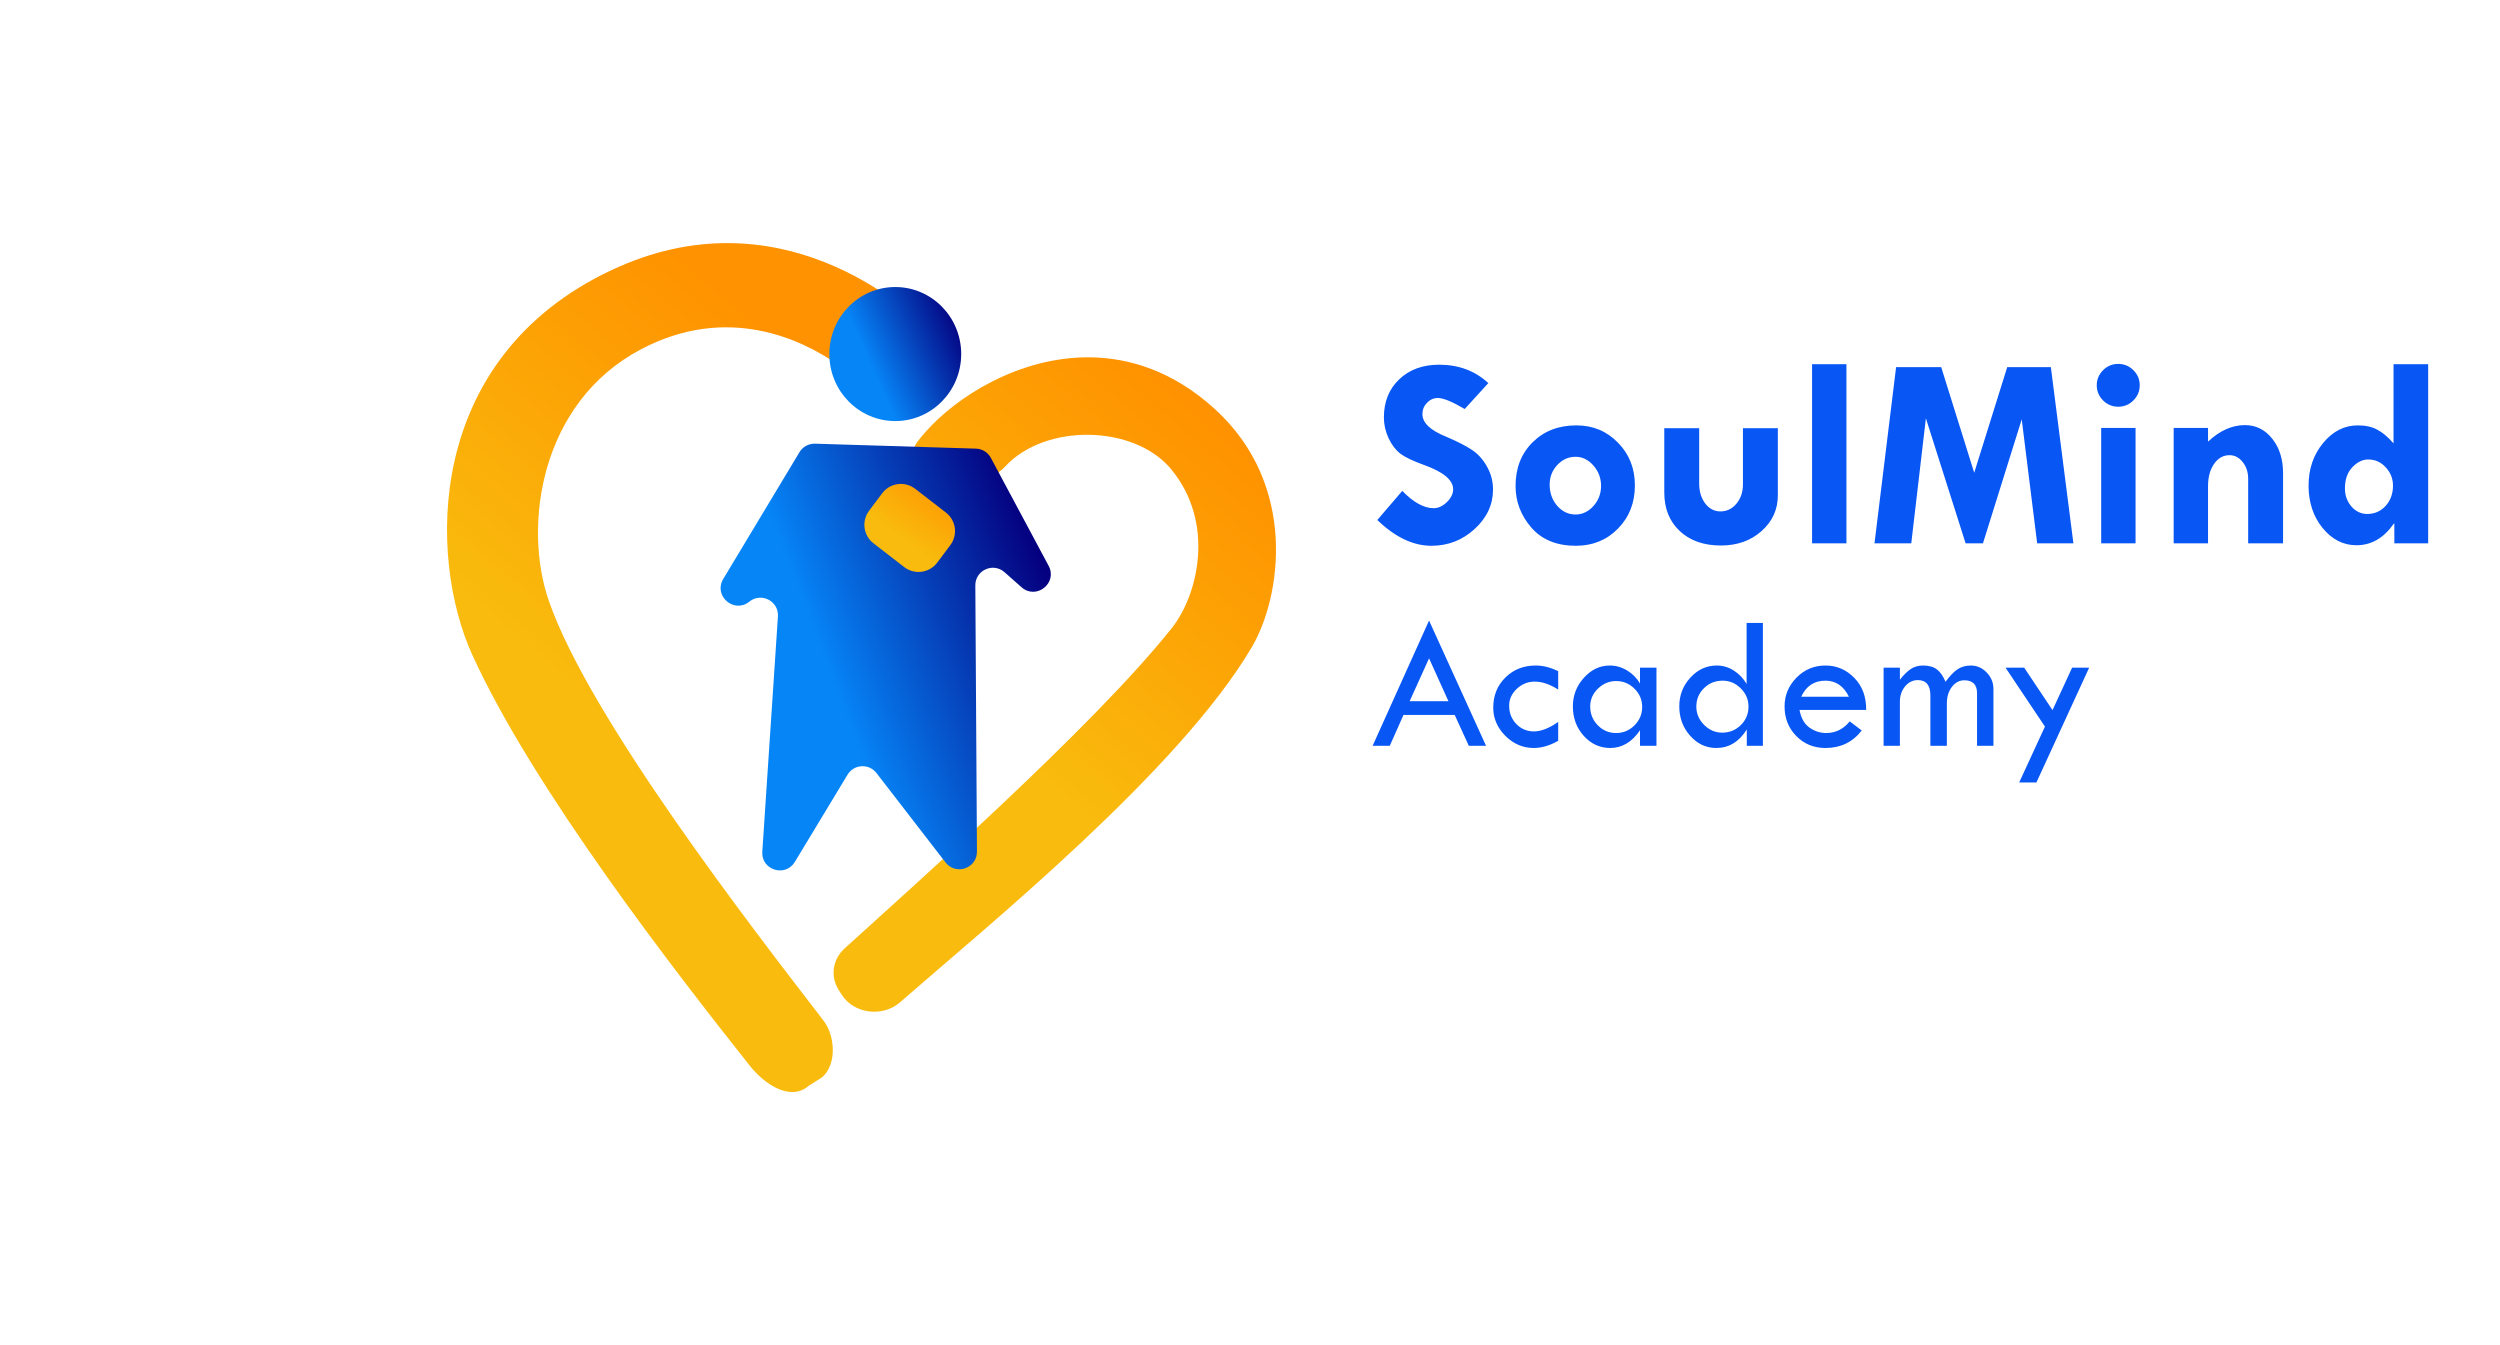
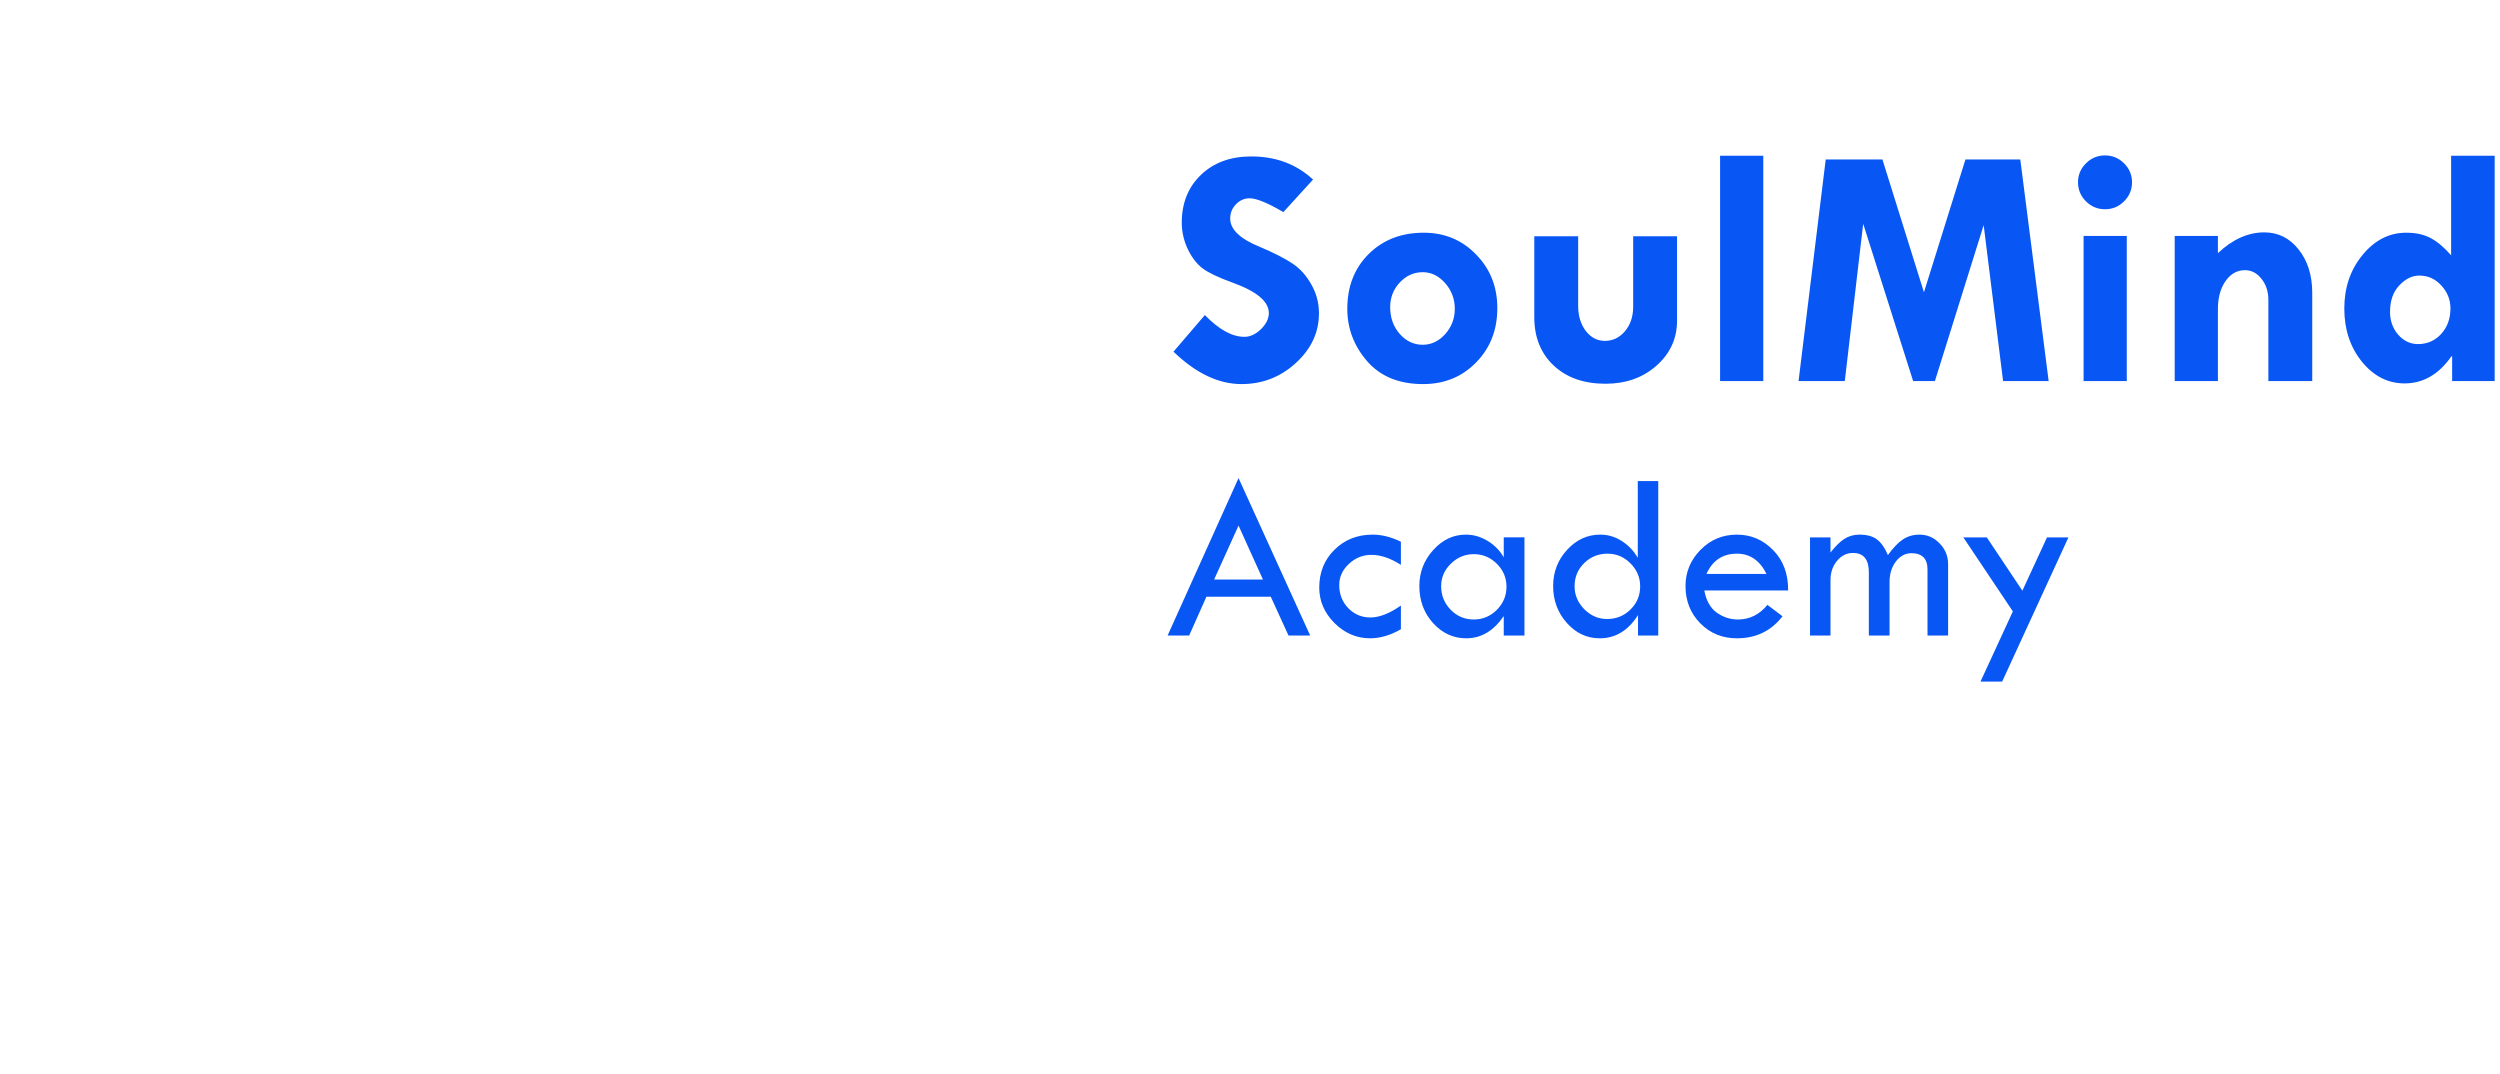
- <svg xmlns="http://www.w3.org/2000/svg" id="Réteg_1" data-name="Réteg 1" viewBox="0 0 980.65 527.51" version="1.1">
+ <svg xmlns="http://www.w3.org/2000/svg" id="Réteg_1" data-name="Réteg 1" viewBox="0 0 780 335" version="1.1" width="780" height="335">
  <defs id="defs18">
    <style id="style1">
      .cls-1 {
        letter-spacing: -.02em;
      }

      .cls-2 {
        clip-path: url(#clippath-4);
      }

      .cls-2, .cls-3, .cls-4, .cls-5, .cls-6, .cls-7 {
        fill: none;
      }

      .cls-3 {
        clip-path: url(#clippath-2);
      }

      .cls-8 {
        font-family: TwCenMT-Regular, 'Tw Cen MT';
        font-size: 76.06px;
      }

      .cls-8, .cls-9 {
        fill: #0856f4;
      }

      .cls-9 {
        font-family: TwCenMT-Bold, 'Tw Cen MT';
        font-size: 107.83px;
        font-weight: 700;
      }

      .cls-4 {
        clip-path: url(#clippath-3);
      }

      .cls-10 {
        fill: url(#Névtelen_színátmenet_5);
      }

      .cls-11 {
        fill: url(#Névtelen_színátmenet_2);
      }

      .cls-6 {
        clip-path: url(#clippath);
      }

      .cls-12 {
        fill: url(#Névtelen_színátmenet_4);
      }

      .cls-7 {
        clip-path: url(#clippath-1);
      }

      .cls-13 {
        fill: url(#Névtelen_színátmenet_3);
      }

      .cls-14 {
        fill: url(#Névtelen_színátmenet);
      }
    </style>
    <clipPath id="clippath">
-       <path class="cls-5" d="m240.01,105.88c-73.91,34.73-72.06,113.1-54.71,151.09,24.06,52.67,79.2,123.73,108.8,161.05,5.85,7.38,15.99,14.16,23.18,7.85l5.22-3.3c5.83-5.12,5.14-16.23.5-22.27-27.21-35.37-91.81-118.57-107.76-164.73-10.16-29.4-3.33-77.7,36.16-98.54,34.09-17.99,63.2-3.8,77.15,5.89,5.69,3.95,13.49,4.16,19.36.44l2.08-1.31c9.08-5.74,9.45-17.81.8-24.08-14.17-10.28-37.09-22.61-65.51-22.61-13.9,0-29.12,2.95-45.27,10.54" id="path1" />
+       <path class="cls-5" d="m 240.01,105.88 c -73.91,34.73 -72.06,113.1 -54.71,151.09 24.06,52.67 79.2,123.73 108.8,161.05 5.85,7.38 15.99,14.16 23.18,7.85 l 5.22,-3.3 c 5.83,-5.12 5.14,-16.23 0.5,-22.27 -27.21,-35.37 -91.81,-118.57 -107.76,-164.73 -10.16,-29.4 -3.33,-77.7 36.16,-98.54 34.09,-17.99 63.2,-3.8 77.15,5.89 5.69,3.95 13.49,4.16 19.36,0.44 l 2.08,-1.31 c 9.08,-5.74 9.45,-17.81 0.8,-24.08 -14.17,-10.28 -37.09,-22.61 -65.51,-22.61 -13.9,0 -29.12,2.95 -45.27,10.54" id="path1" />
    </clipPath>
-     <linearGradient id="Névtelen_színátmenet" data-name="Névtelen színátmenet" x1="59.3" y1="581" x2="60.3" y2="581" gradientTransform="translate(-10566.32 105832.11) scale(181.7 -181.7)" gradientUnits="userSpaceOnUse">
+     <linearGradient id="Névtelen_színátmenet" data-name="Névtelen színátmenet" x1="59.3" y1="581" x2="60.3" y2="581" gradientTransform="matrix(181.7,0,0,-181.7,-10566.32,105832.11)" gradientUnits="userSpaceOnUse">
      <stop offset="0" stop-color="#f9bb0d" id="stop1" />
      <stop offset=".14" stop-color="#f9bb0d" id="stop2" />
      <stop offset="1" stop-color="#ff9200" id="stop3" />
      <stop offset="1" stop-color="#ff9200" id="stop4" />
    </linearGradient>
    <clipPath id="clippath-1">
-       <path class="cls-5" d="m362.87,169.63c-5.27,6.03-6.64,8.03.25,12.5l13.53,1.54c6.28,4.08,12.66,4.76,17.61-.63,15.77-17.17,50.62-16.41,65.03.89,17.44,20.93,10.8,49.28.37,62.42-31.24,39.36-104.18,103.57-128.38,125.7-4.7,4.3-5.65,10.93-2.33,16.2l1.19,1.89c4.78,7.56,16.06,9.02,22.96,2.98,33.59-29.41,109.25-90.61,137.95-139.29,11.46-19.44,18.32-63.54-14.58-93.44-16.15-14.68-33.4-20.22-49.68-20.23-27.14,0-51.61,15.38-63.94,29.48" id="path4" />
+       <path class="cls-5" d="m 362.87,169.63 c -5.27,6.03 -6.64,8.03 0.25,12.5 l 13.53,1.54 c 6.28,4.08 12.66,4.76 17.61,-0.63 15.77,-17.17 50.62,-16.41 65.03,0.89 17.44,20.93 10.8,49.28 0.37,62.42 -31.24,39.36 -104.18,103.57 -128.38,125.7 -4.7,4.3 -5.65,10.93 -2.33,16.2 l 1.19,1.89 c 4.78,7.56 16.06,9.02 22.96,2.98 33.59,-29.41 109.25,-90.61 137.95,-139.29 11.46,-19.44 18.32,-63.54 -14.58,-93.44 -16.15,-14.68 -33.4,-20.22 -49.68,-20.23 -27.14,0 -51.61,15.38 -63.94,29.48" id="path4" />
    </clipPath>
-     <linearGradient id="Névtelen_színátmenet_2" data-name="Névtelen színátmenet 2" x1="59.3" y1="580.79" x2="60.3" y2="580.79" gradientTransform="translate(-9931.08 101065.6) scale(173.55 -173.55)" gradientUnits="userSpaceOnUse">
+     <linearGradient id="Névtelen_színátmenet_2" data-name="Névtelen színátmenet 2" x1="59.3" y1="580.79" x2="60.3" y2="580.79" gradientTransform="matrix(173.55,0,0,-173.55,-9931.08,101065.6)" gradientUnits="userSpaceOnUse">
      <stop offset="0" stop-color="#f9bb0d" id="stop5" />
      <stop offset=".14" stop-color="#f9bb0d" id="stop6" />
      <stop offset="1" stop-color="#ff9200" id="stop7" />
      <stop offset="1" stop-color="#ff9200" id="stop8" />
    </linearGradient>
    <clipPath id="clippath-2">
-       <path class="cls-5" d="m325.32,138.88c0,14.52,11.58,26.29,25.86,26.29s25.86-11.77,25.86-26.29-11.58-26.29-25.86-26.29-25.86,11.77-25.86,26.29" id="path8" />
+       <path class="cls-5" d="m 325.32,138.88 c 0,14.52 11.58,26.29 25.86,26.29 14.28,0 25.86,-11.77 25.86,-26.29 0,-14.52 -11.58,-26.29 -25.86,-26.29 -14.28,0 -25.86,11.77 -25.86,26.29" id="path8" />
    </clipPath>
-     <linearGradient id="Névtelen_színátmenet_3" data-name="Névtelen színátmenet 3" x1="59.3" y1="580.95" x2="60.3" y2="580.95" gradientTransform="translate(-2739.62 30189.83) scale(51.73 -51.73)" gradientUnits="userSpaceOnUse">
+     <linearGradient id="Névtelen_színátmenet_3" data-name="Névtelen színátmenet 3" x1="59.3" y1="580.95" x2="60.3" y2="580.95" gradientTransform="matrix(51.73,0,0,-51.73,-2739.62,30189.83)" gradientUnits="userSpaceOnUse">
      <stop offset="0" stop-color="#0685f7" id="stop9" />
      <stop offset=".24" stop-color="#0685f7" id="stop10" />
      <stop offset="1" stop-color="#05007f" id="stop11" />
    </linearGradient>
    <clipPath id="clippath-3">
-       <path class="cls-5" d="m313.6,177.38l-29.9,49.72c-3.97,6.61,4.25,13.75,10.24,8.9,4.67-3.79,11.61-.19,11.21,5.8l-6.13,92.28c-.48,7.2,9.03,10.19,12.76,4.02l20.68-34.22c2.5-4.14,8.38-4.48,11.34-.65l27.09,35.07c4.03,5.21,12.37,2.34,12.33-4.25l-.64-104.4c-.04-5.96,6.99-9.15,11.45-5.2l6.67,5.9c5.75,5.09,14.26-1.63,10.64-8.4l-22.66-42.34c-1.16-2.17-3.4-3.56-5.86-3.63l-63.11-1.94c-.07,0-.14,0-.21,0-2.41,0-4.65,1.26-5.9,3.34" id="path11" />
+       <path class="cls-5" d="m 313.6,177.38 -29.9,49.72 c -3.97,6.61 4.25,13.75 10.24,8.9 4.67,-3.79 11.61,-0.19 11.21,5.8 l -6.13,92.28 c -0.48,7.2 9.03,10.19 12.76,4.02 l 20.68,-34.22 c 2.5,-4.14 8.38,-4.48 11.34,-0.65 l 27.09,35.07 c 4.03,5.21 12.37,2.34 12.33,-4.25 l -0.64,-104.4 c -0.04,-5.96 6.99,-9.15 11.45,-5.2 l 6.67,5.9 c 5.75,5.09 14.26,-1.63 10.64,-8.4 l -22.66,-42.34 c -1.16,-2.17 -3.4,-3.56 -5.86,-3.63 l -63.11,-1.94 c -0.07,0 -0.14,0 -0.21,0 -2.41,0 -4.65,1.26 -5.9,3.34" id="path11" />
    </clipPath>
-     <linearGradient id="Névtelen_színátmenet_4" data-name="Névtelen színátmenet 4" x1="59.3" y1="580.94" x2="60.3" y2="580.94" gradientTransform="translate(-7561.48 77142.82) scale(132.34 -132.34)" gradientUnits="userSpaceOnUse">
+     <linearGradient id="Névtelen_színátmenet_4" data-name="Névtelen színátmenet 4" x1="59.3" y1="580.94" x2="60.3" y2="580.94" gradientTransform="matrix(132.34,0,0,-132.34,-7561.48,77142.82)" gradientUnits="userSpaceOnUse">
      <stop offset="0" stop-color="#0685f7" id="stop12" />
      <stop offset=".29" stop-color="#0685f7" id="stop13" />
      <stop offset="1" stop-color="#05007f" id="stop14" />
    </linearGradient>
    <clipPath id="clippath-4">
-       <path class="cls-5" d="m346.03,193.5l-5.14,6.87c-3,4.01-2.23,9.69,1.74,12.75l12.06,9.32c4.05,3.13,9.89,2.34,12.96-1.76l5.14-6.87c3-4.01,2.23-9.69-1.74-12.75l-12.06-9.32c-1.67-1.29-3.65-1.92-5.6-1.92-2.79,0-5.55,1.27-7.36,3.68" id="path14" />
+       <path class="cls-5" d="m 346.03,193.5 -5.14,6.87 c -3,4.01 -2.23,9.69 1.74,12.75 l 12.06,9.32 c 4.05,3.13 9.89,2.34 12.96,-1.76 l 5.14,-6.87 c 3,-4.01 2.23,-9.69 -1.74,-12.75 l -12.06,-9.32 c -1.67,-1.29 -3.65,-1.92 -5.6,-1.92 -2.79,0 -5.55,1.27 -7.36,3.68" id="path14" />
    </clipPath>
-     <linearGradient id="Névtelen_színátmenet_5" data-name="Névtelen színátmenet 5" x1="59.3" y1="580.94" x2="60.3" y2="580.94" gradientTransform="translate(-1761.03 20858.55) scale(35.55 -35.55)" gradientUnits="userSpaceOnUse">
+     <linearGradient id="Névtelen_színátmenet_5" data-name="Névtelen színátmenet 5" x1="59.3" y1="580.94" x2="60.3" y2="580.94" gradientTransform="matrix(35.55,0,0,-35.55,-1761.03,20858.55)" gradientUnits="userSpaceOnUse">
      <stop offset="0" stop-color="#f9bb0d" id="stop15" />
      <stop offset=".14" stop-color="#f9bb0d" id="stop16" />
      <stop offset="1" stop-color="#ff9200" id="stop17" />
      <stop offset="1" stop-color="#ff9200" id="stop18" />
    </linearGradient>
  </defs>
-   <g class="cls-6" clip-path="url(#clippath)" id="g18">
-     <rect class="cls-14" x="71.76" y="81.17" width="382.01" height="365.18" transform="translate(-108.32 293.94) rotate(-49.76)" id="rect18" />
+   <g class="cls-6" clip-path="url(#clippath)" id="g18" transform="translate(-174.1363,-94.254)">
+     <rect class="cls-14" x="71.76" y="81.17" width="382.01" height="365.18" transform="rotate(-49.76,262.7494,263.7545)" id="rect18" style="fill:url(#N%C3%A9vtelen_sz%C3%ADn%C3%A1tmenet)" />
  </g>
-   <g class="cls-7" clip-path="url(#clippath-1)" id="g19">
-     <rect class="cls-11" x="259.34" y="115.78" width="316.34" height="307.73" transform="translate(-58.33 413.17) rotate(-49.64)" id="rect19" />
+   <g class="cls-7" clip-path="url(#clippath-1)" id="g19" transform="translate(-174.1363,-94.254)">
+     <rect class="cls-11" x="259.34" y="115.78" width="316.34" height="307.73" transform="rotate(-49.64,417.5163,269.646)" id="rect19" style="fill:url(#N%C3%A9vtelen_sz%C3%ADn%C3%A1tmenet_2)" />
  </g>
-   <g class="cls-3" clip-path="url(#clippath-2)" id="g20">
-     <rect class="cls-13" x="316.84" y="104.32" width="68.69" height="69.12" transform="translate(-26.09 155.57) rotate(-24.11)" id="rect20" />
+   <g class="cls-3" clip-path="url(#clippath-2)" id="g20" transform="translate(-174.1363,-94.254)">
+     <rect class="cls-13" x="316.84" y="104.32" width="68.69" height="69.12" transform="rotate(-24.11,351.1851,138.8685)" id="rect20" style="fill:url(#N%C3%A9vtelen_sz%C3%ADn%C3%A1tmenet_3)" />
  </g>
-   <g class="cls-4" clip-path="url(#clippath-3)" id="g21">
-     <rect class="cls-12" x="253.89" y="155.56" width="186.93" height="207.19" transform="translate(-69.45 140.43) rotate(-20.83)" id="rect21" />
+   <g class="cls-4" clip-path="url(#clippath-3)" id="g21" transform="translate(-174.1363,-94.254)">
+     <rect class="cls-12" x="253.89" y="155.56" width="186.93" height="207.19" transform="rotate(-20.83,347.2832,259.1381)" id="rect21" style="fill:url(#N%C3%A9vtelen_sz%C3%ADn%C3%A1tmenet_4)" />
  </g>
-   <g class="cls-2" clip-path="url(#clippath-4)" id="g22">
-     <rect class="cls-10" x="331.2" y="181.83" width="51.28" height="51.73" transform="translate(-22.23 371.33) rotate(-53.55)" id="rect22" />
+   <g class="cls-2" clip-path="url(#clippath-4)" id="g22" transform="translate(-174.1363,-94.254)">
+     <rect class="cls-10" x="331.2" y="181.83" width="51.28" height="51.73" transform="rotate(-53.55,356.8381,207.6928)" id="rect22" style="fill:url(#N%C3%A9vtelen_sz%C3%ADn%C3%A1tmenet_5)" />
  </g>
-   <path d="m 45.807,-62.866 -9.267,10.162 q -7.319,-4.317 -10.53,-4.317 -2.475,0 -4.265,1.895 -1.79,1.843 -1.79,4.423 0,5.107 9.267,8.845 6.792,2.896 10.267,5.265 3.475,2.317 5.792,6.476 2.369,4.159 2.369,9.003 0,8.898 -7.213,15.48 -7.161,6.581 -16.954,6.581 -10.741,0 -21.219,-10.109 l 9.793,-11.425 q 6.581,6.792 12.32,6.792 2.685,0 5.16,-2.369 2.475,-2.422 2.475,-5.055 0,-5.423 -11.425,-9.53 -6.529,-2.369 -9.267,-4.423 -2.738,-2.106 -4.633,-6.055 -1.843,-4.002 -1.843,-8.161 0,-9.214 6.002,-14.953 6.002,-5.739 15.69,-5.739 11.478,0 19.27,7.213 z m 10.688,40.331 q 0,-10.478 6.687,-17.112 6.687,-6.634 17.164,-6.634 9.741,0 16.322,6.792 6.634,6.739 6.634,16.743 0,10.214 -6.634,16.954 -6.581,6.739 -16.533,6.739 -11.215,0 -17.428,-7.108 -6.213,-7.161 -6.213,-16.375 z m 33.539,0 q 0,-4.581 -3.001,-8.003 -3.001,-3.422 -7.003,-3.422 -4.159,0 -7.161,3.212 -3.001,3.212 -3.001,7.687 0,4.897 2.948,8.319 3.001,3.422 7.213,3.422 4.002,0 7.003,-3.317 3.001,-3.37 3.001,-7.898 z m 24.799,-22.64 h 13.689 v 21.692 q 0,4.686 2.369,7.845 2.422,3.106 5.95,3.106 3.738,0 6.266,-3.001 2.58,-3.054 2.58,-7.634 v -22.008 h 13.689 v 26.326 q 0,8.372 -6.423,14.058 -6.371,5.634 -15.901,5.634 -10.109,0 -16.164,-5.686 -6.055,-5.686 -6.055,-15.111 z m 57.969,-25.115 h 13.479 V 0 H 172.802 Z m 32.96,1.158 h 17.691 l 12.952,41.437 12.952,-41.437 h 17.112 L 275.314,0 H 261.098 L 255.043,-48.65 239.827,0 h -6.792 L 217.45,-49.071 211.711,0 h -14.426 z m 78.714,7.108 q 0,-3.422 2.475,-5.897 2.475,-2.475 5.95,-2.475 3.475,0 5.95,2.475 2.475,2.475 2.475,5.897 0,3.475 -2.475,5.95 -2.475,2.475 -5.95,2.475 -3.475,0 -5.95,-2.475 -2.475,-2.475 -2.475,-5.95 z m 1.738,16.743 h 13.479 V 0 h -13.479 z m 41.91,0 v 5.37 q 6.897,-6.476 14.479,-6.476 6.476,0 10.688,5.318 4.265,5.318 4.265,13.584 V 0 h -13.689 v -25.325 q 0,-3.896 -2.159,-6.581 -2.106,-2.685 -5.16,-2.685 -3.686,0 -6.055,3.422 -2.369,3.37 -2.369,8.74 V 0 h -13.479 v -45.28 z m 72.764,-25.009 h 13.584 V 0 h -13.268 v -7.74 h -0.211 q -5.897,8.477 -14.637,8.477 -7.792,0 -13.321,-6.792 -5.476,-6.792 -5.476,-16.585 0,-9.793 5.686,-16.69 5.686,-6.95 13.637,-6.95 4.528,0 7.634,1.685 3.106,1.632 6.371,5.37 z m -9.951,37.382 q -3.317,0 -6.213,3.054 -2.896,3.054 -2.896,8.266 0,4.159 2.527,7.108 2.58,2.948 6.213,2.948 4.317,0 7.213,-3.159 2.896,-3.212 2.896,-7.95 0,-4.107 -2.843,-7.161 -2.791,-3.106 -6.897,-3.106 z" id="text22" class="cls-9" style="font-weight:700;font-size:107.83px;font-family:TwCenMT-Bold, 'Tw Cen MT';fill:#0856f4" transform="translate(538 213.14)" aria-label="SoulMind" />
-   <path d="M 22.58,-49.134 44.938,0 H 38.179 L 32.645,-12.107 H 12.553 L 7.168,0 H 0.446 Z m 0,14.818 -7.613,16.824 h 15.227 z m 50.657,24.957 v 7.391 q -4.939,2.823 -9.582,2.823 -6.351,0 -11.142,-4.754 -4.754,-4.791 -4.754,-11.067 0,-7.131 4.754,-11.81 4.754,-4.717 11.922,-4.717 4.271,0 8.802,2.228 v 7.205 q -4.865,-3.12 -9.21,-3.12 -4.011,0 -7.019,2.823 -3.008,2.823 -3.008,6.611 0,4.271 2.823,7.205 2.823,2.897 6.908,2.897 4.16,0 9.507,-3.714 z m 32.088,-21.28 h 6.462 V 0 h -6.462 v -6.091 q -4.717,6.945 -11.699,6.945 -6.054,0 -10.362,-4.754 -4.271,-4.754 -4.271,-11.55 0,-6.425 4.308,-11.216 4.345,-4.828 10.176,-4.828 3.602,0 6.834,1.968 3.231,1.968 5.014,5.125 z m 0.854,15.413 q 0,-4.197 -3.008,-7.168 -3.008,-3.008 -7.205,-3.008 -4.085,0 -7.131,2.971 -3.045,2.971 -3.045,6.982 0,4.345 2.971,7.391 2.971,3.045 7.205,3.045 4.197,0 7.205,-3.008 3.008,-3.045 3.008,-7.205 z m 40.964,-32.979 h 6.388 V 0 h -6.314 v -6.388 q -4.568,7.242 -11.959,7.242 -5.979,0 -10.25,-4.791 -4.271,-4.791 -4.271,-11.513 0,-6.574 4.345,-11.29 4.345,-4.754 10.362,-4.754 3.602,0 6.722,2.005 3.12,2.005 4.977,5.237 z m 0.743,32.831 q 0,-4.122 -3.008,-7.131 -3.008,-3.045 -7.168,-3.045 -4.308,0 -7.316,2.971 -2.971,2.934 -2.971,7.205 0,4.085 3.045,7.168 3.045,3.045 7.093,3.045 4.308,0 7.316,-2.971 3.008,-2.971 3.008,-7.242 z m 46.163,1.3 h -26.146 q 0.854,4.717 3.862,6.908 3.045,2.154 6.611,2.154 5.497,0 9.21,-4.568 l 4.717,3.565 q -5.311,6.871 -14.224,6.871 -6.834,0 -11.439,-4.679 -4.605,-4.679 -4.605,-11.624 0,-6.499 4.642,-11.253 4.679,-4.791 11.402,-4.791 6.611,0 11.327,4.865 4.717,4.828 4.642,12.553 z m -25.477,-5.162 h 18.718 q -3.12,-6.314 -9.21,-6.314 -6.648,0 -9.508,6.314 z M 200.883,0 v -30.639 h 6.388 v 4.717 q 2.265,-2.897 4.308,-4.234 2.08,-1.337 4.754,-1.337 3.491,0 5.459,1.523 2.005,1.523 3.38,4.865 2.414,-3.342 4.642,-4.865 2.265,-1.523 5.237,-1.523 3.64,0 6.276,2.748 2.637,2.711 2.637,6.462 V 0 h -6.425 v -20.612 q 0,-5.088 -5.014,-5.088 -2.86,0 -4.865,2.6 -1.968,2.6 -1.968,6.425 V 0 h -6.462 v -19.758 q 0,-6.016 -4.939,-6.016 -2.934,0 -4.977,2.451 -2.043,2.451 -2.043,6.054 V 0 Z m 47.835,-30.639 h 7.316 l 11.104,16.638 7.688,-16.638 h 6.685 l -20.686,45.012 h -6.759 l 10.102,-21.912 z" id="text23" class="cls-8" style="font-size:76.06px;font-family:TwCenMT-Regular, 'Tw Cen MT';fill:#0856f4" transform="translate(537.98 292.55)" aria-label="Academy" />
+   <path d="m 409.67,56.02 -9.267,10.162 q -7.319,-4.317 -10.53,-4.317 -2.475,0 -4.265,1.895 -1.79,1.843 -1.79,4.423 0,5.107 9.267,8.845 6.792,2.896 10.267,5.265 3.475,2.317 5.792,6.476 2.369,4.159 2.369,9.003 0,8.898 -7.213,15.48 -7.161,6.581 -16.954,6.581 -10.741,0 -21.218,-10.109 l 9.793,-11.425 q 6.581,6.792 12.32,6.792 2.685,0 5.16,-2.369 2.475,-2.422 2.475,-5.055 0,-5.423 -11.425,-9.53 -6.529,-2.369 -9.267,-4.423 -2.738,-2.106 -4.633,-6.055 -1.843,-4.002 -1.843,-8.161 0,-9.214 6.002,-14.953 6.002,-5.739 15.69,-5.739 11.478,0 19.27,7.213 z m 10.688,40.331 q 0,-10.478 6.687,-17.112 6.687,-6.634 17.164,-6.634 9.741,0 16.322,6.792 6.634,6.739 6.634,16.743 0,10.214 -6.634,16.954 -6.581,6.739 -16.533,6.739 -11.215,0 -17.428,-7.108 -6.213,-7.161 -6.213,-16.375 z m 33.539,0 q 0,-4.581 -3.001,-8.003 -3.001,-3.422 -7.003,-3.422 -4.159,0 -7.161,3.212 -3.001,3.212 -3.001,7.687 0,4.897 2.948,8.319 3.001,3.422 7.213,3.422 4.002,0 7.003,-3.317 3.001,-3.37 3.001,-7.898 z m 24.799,-22.64 h 13.689 v 21.692 q 0,4.686 2.369,7.845 2.422,3.106 5.95,3.106 3.738,0 6.266,-3.001 2.58,-3.054 2.58,-7.634 V 73.711 h 13.689 v 26.326 q 0,8.372 -6.423,14.058 -6.371,5.634 -15.901,5.634 -10.109,0 -16.164,-5.686 -6.055,-5.686 -6.055,-15.111 z M 536.665,48.596 H 550.144 V 118.886 h -13.479 z m 32.96,1.158 h 17.691 l 12.952,41.437 12.952,-41.437 h 17.112 l 8.845,69.131 H 624.962 L 618.907,70.236 603.691,118.886 h -6.792 l -15.585,-49.071 -5.739,49.071 h -14.426 z m 78.714,7.108 q 0,-3.422 2.475,-5.897 2.475,-2.475 5.95,-2.475 3.475,0 5.95,2.475 2.475,2.475 2.475,5.897 0,3.475 -2.475,5.95 -2.475,2.475 -5.95,2.475 -3.475,0 -5.95,-2.475 -2.475,-2.475 -2.475,-5.95 z m 1.738,16.743 h 13.479 V 118.886 h -13.479 z m 41.91,0 v 5.37 q 6.897,-6.476 14.479,-6.476 6.476,0 10.688,5.318 4.265,5.318 4.265,13.584 V 118.886 H 707.73 V 93.561 q 0,-3.896 -2.159,-6.581 -2.106,-2.685 -5.16,-2.685 -3.686,0 -6.055,3.422 -2.369,3.37 -2.369,8.74 V 118.886 H 678.508 V 73.606 Z m 72.764,-25.009 h 13.584 V 118.886 h -13.268 v -7.74 h -0.211 q -5.897,8.477 -14.637,8.477 -7.792,0 -13.321,-6.792 -5.476,-6.792 -5.476,-16.585 0,-9.793 5.686,-16.69 5.686,-6.95 13.637,-6.95 4.528,0 7.634,1.685 3.106,1.632 6.371,5.37 z m -9.951,37.382 q -3.317,0 -6.213,3.054 -2.896,3.054 -2.896,8.266 0,4.159 2.527,7.108 2.58,2.948 6.213,2.948 4.317,0 7.213,-3.159 2.896,-3.212 2.896,-7.95 0,-4.107 -2.843,-7.161 -2.791,-3.106 -6.897,-3.106 z" id="text22" class="cls-9" style="font-weight:700;font-size:107.83px;font-family:TwCenMT-Bold, 'Tw Cen MT';fill:#0856f4" aria-label="SoulMind" />
+   <path d="m 386.424,149.162 22.357,49.134 h -6.759 l -5.534,-12.107 h -20.092 l -5.385,12.107 h -6.722 z m 0,14.818 -7.613,16.824 h 15.227 z m 50.657,24.957 v 7.391 q -4.939,2.823 -9.582,2.823 -6.351,0 -11.142,-4.754 -4.754,-4.791 -4.754,-11.067 0,-7.131 4.754,-11.81 4.754,-4.717 11.922,-4.717 4.271,0 8.802,2.228 v 7.205 q -4.865,-3.12 -9.21,-3.12 -4.011,0 -7.019,2.823 -3.008,2.823 -3.008,6.611 0,4.271 2.823,7.205 2.823,2.897 6.908,2.897 4.16,0 9.508,-3.714 z m 32.088,-21.28 h 6.462 v 30.639 h -6.462 v -6.091 q -4.717,6.945 -11.699,6.945 -6.054,0 -10.362,-4.754 -4.271,-4.754 -4.271,-11.55 0,-6.425 4.308,-11.216 4.345,-4.828 10.176,-4.828 3.602,0 6.834,1.968 3.231,1.968 5.014,5.125 z m 0.854,15.413 q 0,-4.197 -3.008,-7.168 -3.008,-3.008 -7.205,-3.008 -4.085,0 -7.131,2.971 -3.045,2.971 -3.045,6.982 0,4.345 2.971,7.391 2.971,3.045 7.205,3.045 4.197,0 7.205,-3.008 3.008,-3.045 3.008,-7.205 z M 510.987,150.09 h 6.388 v 48.206 h -6.314 v -6.388 q -4.568,7.242 -11.959,7.242 -5.979,0 -10.25,-4.791 -4.271,-4.791 -4.271,-11.513 0,-6.574 4.345,-11.29 4.345,-4.754 10.362,-4.754 3.602,0 6.722,2.005 3.12,2.005 4.977,5.237 z m 0.743,32.831 q 0,-4.122 -3.008,-7.131 -3.008,-3.045 -7.168,-3.045 -4.308,0 -7.316,2.971 -2.971,2.934 -2.971,7.205 0,4.085 3.045,7.168 3.045,3.045 7.093,3.045 4.308,0 7.316,-2.971 3.008,-2.971 3.008,-7.242 z m 46.163,1.3 h -26.146 q 0.854,4.717 3.862,6.908 3.045,2.154 6.611,2.154 5.497,0 9.21,-4.568 l 4.717,3.565 q -5.311,6.871 -14.224,6.871 -6.834,0 -11.439,-4.679 -4.605,-4.679 -4.605,-11.624 0,-6.499 4.642,-11.253 4.679,-4.791 11.402,-4.791 6.611,0 11.327,4.865 4.717,4.828 4.642,12.553 z m -25.477,-5.162 h 18.718 q -3.12,-6.314 -9.21,-6.314 -6.648,0 -9.508,6.314 z m 32.311,19.238 v -30.639 h 6.388 v 4.717 q 2.265,-2.897 4.308,-4.234 2.08,-1.337 4.754,-1.337 3.491,0 5.459,1.523 2.005,1.523 3.38,4.865 2.414,-3.342 4.642,-4.865 2.265,-1.523 5.237,-1.523 3.64,0 6.276,2.748 2.637,2.711 2.637,6.462 v 22.283 h -6.425 v -20.612 q 0,-5.088 -5.014,-5.088 -2.86,0 -4.865,2.6 -1.968,2.6 -1.968,6.425 V 198.296 h -6.462 v -19.758 q 0,-6.016 -4.939,-6.016 -2.934,0 -4.977,2.451 -2.043,2.451 -2.043,6.054 V 198.296 Z m 47.835,-30.639 h 7.316 l 11.104,16.638 7.688,-16.638 h 6.685 l -20.686,45.012 h -6.759 l 10.102,-21.912 z" id="text23" class="cls-8" style="font-size:76.06px;font-family:TwCenMT-Regular, 'Tw Cen MT';fill:#0856f4" aria-label="Academy" />
</svg>
